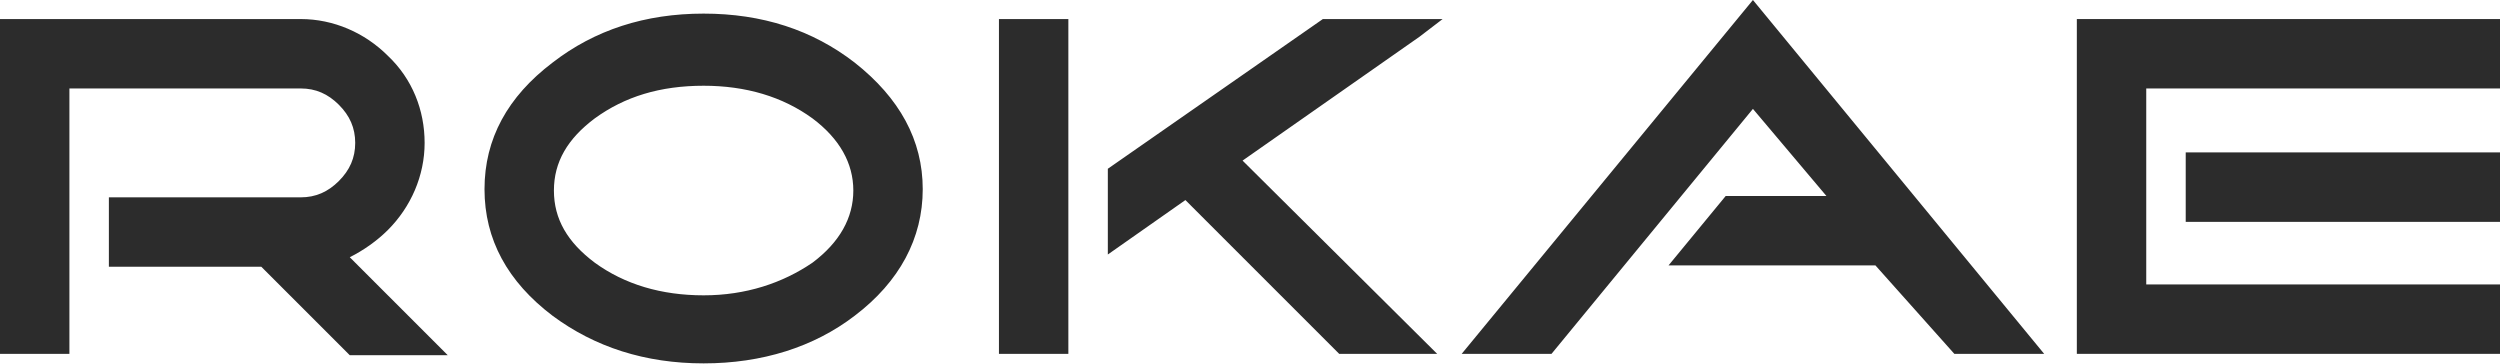
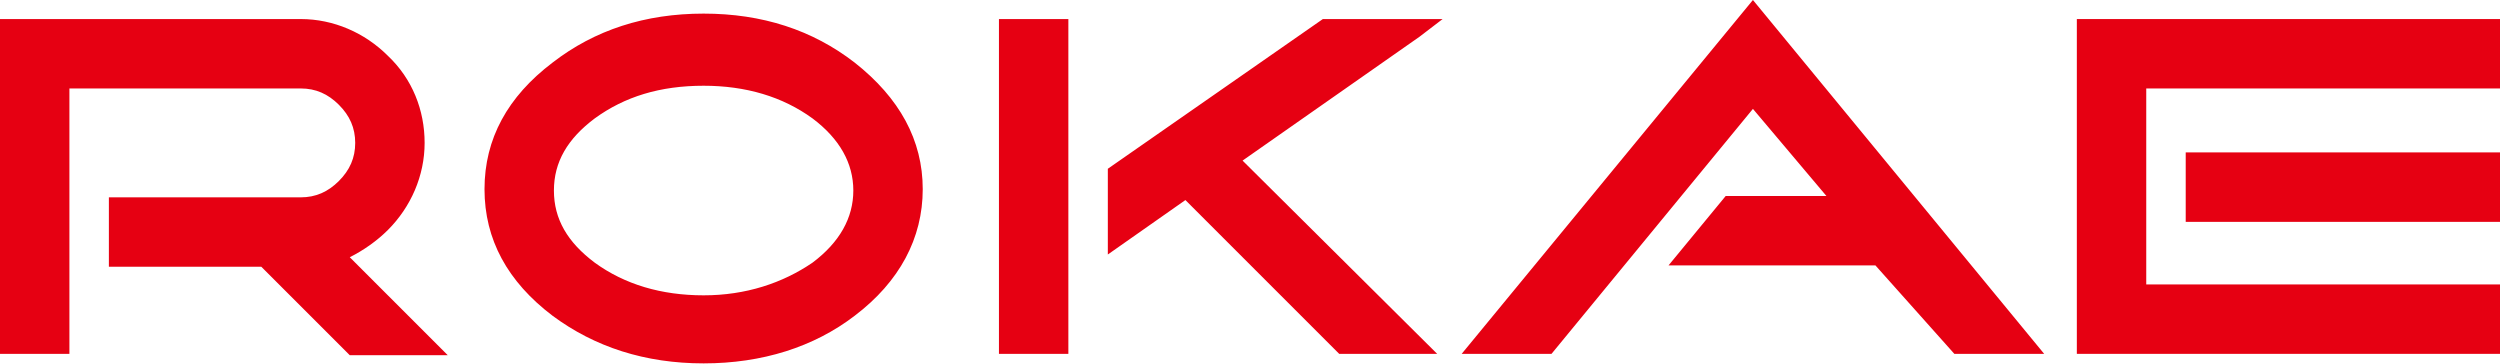
<svg xmlns="http://www.w3.org/2000/svg" viewBox="0 0 7045 1024">
-   <path d="M2408.509 176.419C2289.618 84.375 2147.715 38.352 1982.801 38.352s-306.816 46.022-425.708 138.067c-126.562 95.88-191.76 214.772-191.76 356.674 0 141.903 65.199 260.794 191.76 356.674 118.891 88.21 260.794 134.232 425.708 134.232s310.652-46.022 425.708-134.232c126.562-95.88 191.76-218.607 191.76-356.674s-65.199-256.959-191.76-356.674M1982.801 832.24c-118.891 0-222.442-30.682-306.816-92.045-76.704-57.528-115.056-122.727-115.056-203.266 0-80.539 38.352-145.738 115.056-203.266 84.375-61.363 184.09-92.045 306.816-92.045 118.891 0 222.442 30.682 306.816 92.045 76.704 57.528 115.056 126.562 115.056 203.266s-38.352 145.738-115.056 203.266c-84.375 57.528-187.925 92.045-306.816 92.045M1093.034 648.15c65.199-65.199 103.551-153.408 103.551-245.453s-34.517-180.255-103.551-245.453c-65.199-65.199-153.408-103.551-245.453-103.551H0V997.154h195.596V249.288h651.985c42.187 0 76.704 15.341 107.386 46.022 30.682 30.682 46.022 65.199 46.022 107.386 0 42.187-15.341 76.704-46.022 107.386s-65.199 46.022-107.386 46.022H306.816v195.596h429.543l249.288 249.288h276.135l-276.135-276.135c38.352-19.176 76.704-46.022 107.386-76.704M4065.318 53.693H3727.82l-605.963 421.873v241.618l218.607-153.408L3773.843 997.154h276.135L3501.543 452.554l498.577-349.004zM4119.011 997.154h253.124l567.61-690.337 207.101 245.453h-283.805l-161.079 195.596h582.951l222.442 249.288h253.124L4939.745 0zM6159.341 429.543h885.933v195.596h-885.933zM2815.041 53.693h195.596V997.154h-195.596z" fill="#2c2c2c" />
-   <path d="M5852.524 53.693V997.154h1192.749v-195.596h-997.154V249.288h997.154V53.693z" fill="#2c2c2c" />
+   <path d="M2408.509 176.419C2289.618 84.375 2147.715 38.352 1982.801 38.352s-306.816 46.022-425.708 138.067c-126.562 95.88-191.76 214.772-191.76 356.674 0 141.903 65.199 260.794 191.76 356.674 118.891 88.21 260.794 134.232 425.708 134.232s310.652-46.022 425.708-134.232c126.562-95.88 191.76-218.607 191.76-356.674s-65.199-256.959-191.76-356.674M1982.801 832.24c-118.891 0-222.442-30.682-306.816-92.045-76.704-57.528-115.056-122.727-115.056-203.266 0-80.539 38.352-145.738 115.056-203.266 84.375-61.363 184.09-92.045 306.816-92.045 118.891 0 222.442 30.682 306.816 92.045 76.704 57.528 115.056 126.562 115.056 203.266s-38.352 145.738-115.056 203.266c-84.375 57.528-187.925 92.045-306.816 92.045M1093.034 648.15c65.199-65.199 103.551-153.408 103.551-245.453s-34.517-180.255-103.551-245.453c-65.199-65.199-153.408-103.551-245.453-103.551H0V997.154h195.596V249.288h651.985c42.187 0 76.704 15.341 107.386 46.022 30.682 30.682 46.022 65.199 46.022 107.386 0 42.187-15.341 76.704-46.022 107.386s-65.199 46.022-107.386 46.022H306.816v195.596h429.543l249.288 249.288h276.135l-276.135-276.135c38.352-19.176 76.704-46.022 107.386-76.704M4065.318 53.693H3727.82l-605.963 421.873v241.618l218.607-153.408L3773.843 997.154h276.135L3501.543 452.554l498.577-349.004zM4119.011 997.154h253.124l567.61-690.337 207.101 245.453h-283.805l-161.079 195.596h582.951l222.442 249.288h253.124L4939.745 0zM6159.341 429.543h885.933v195.596h-885.933zM2815.041 53.693h195.596V997.154h-195.596z" fill="#E60012" />
+   <path d="M5852.524 53.693V997.154h1192.749v-195.596h-997.154V249.288h997.154V53.693z" fill="#E60012" />
</svg>
